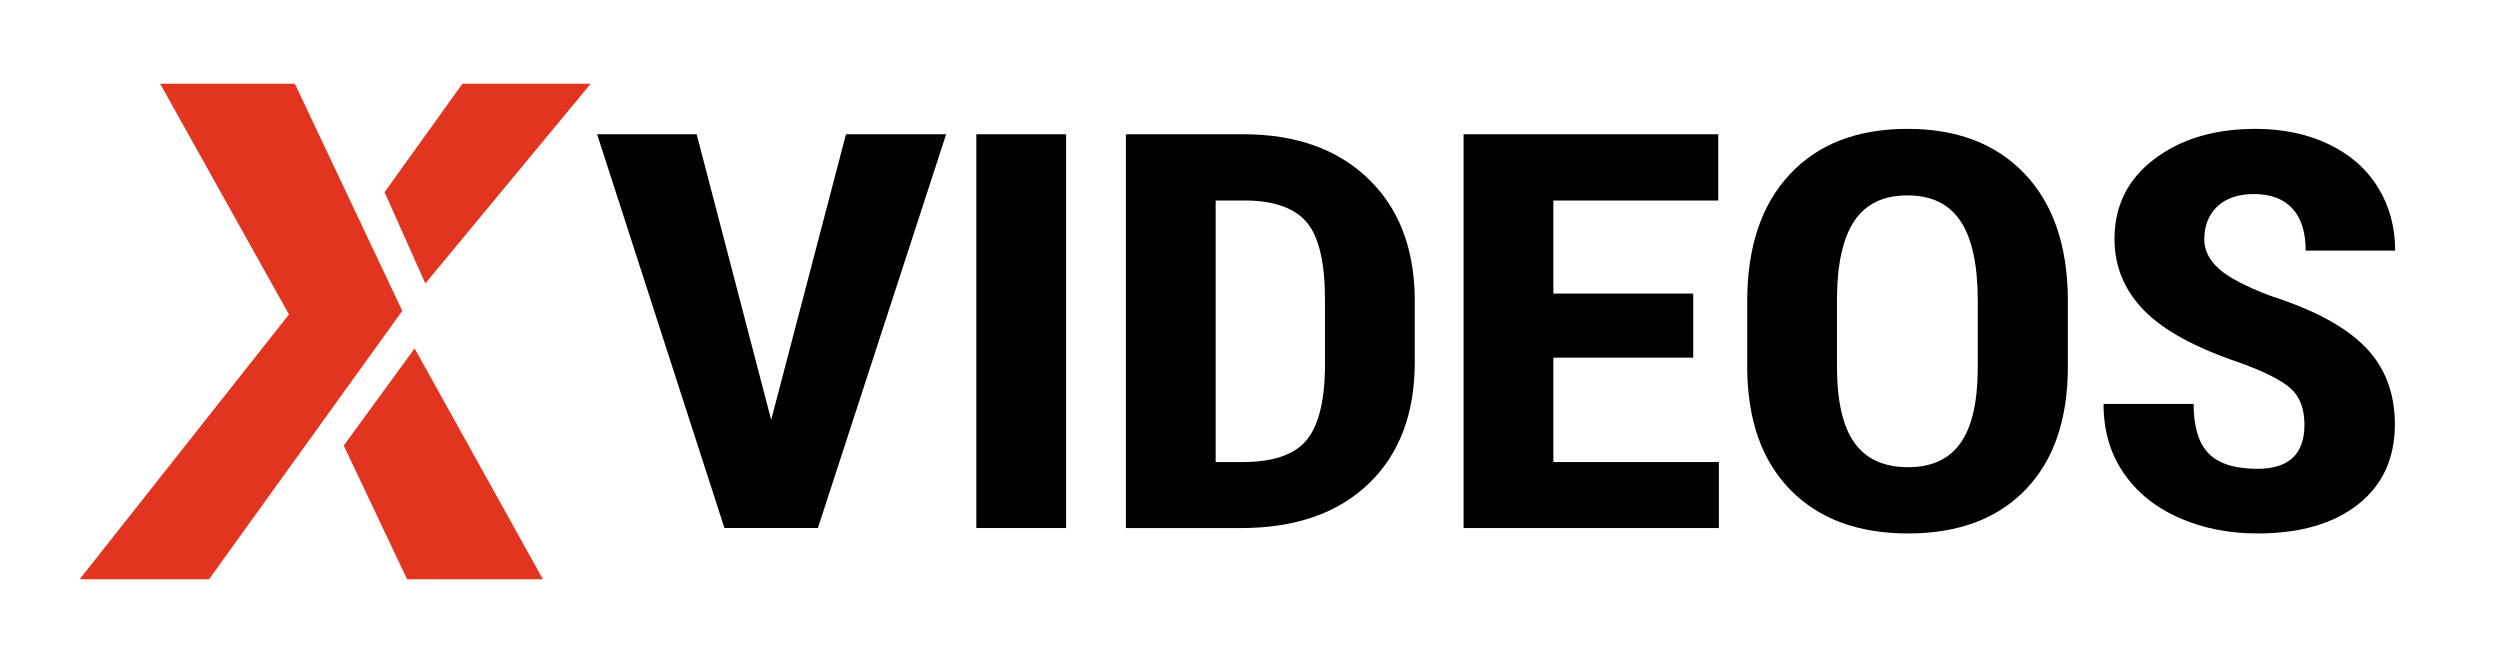
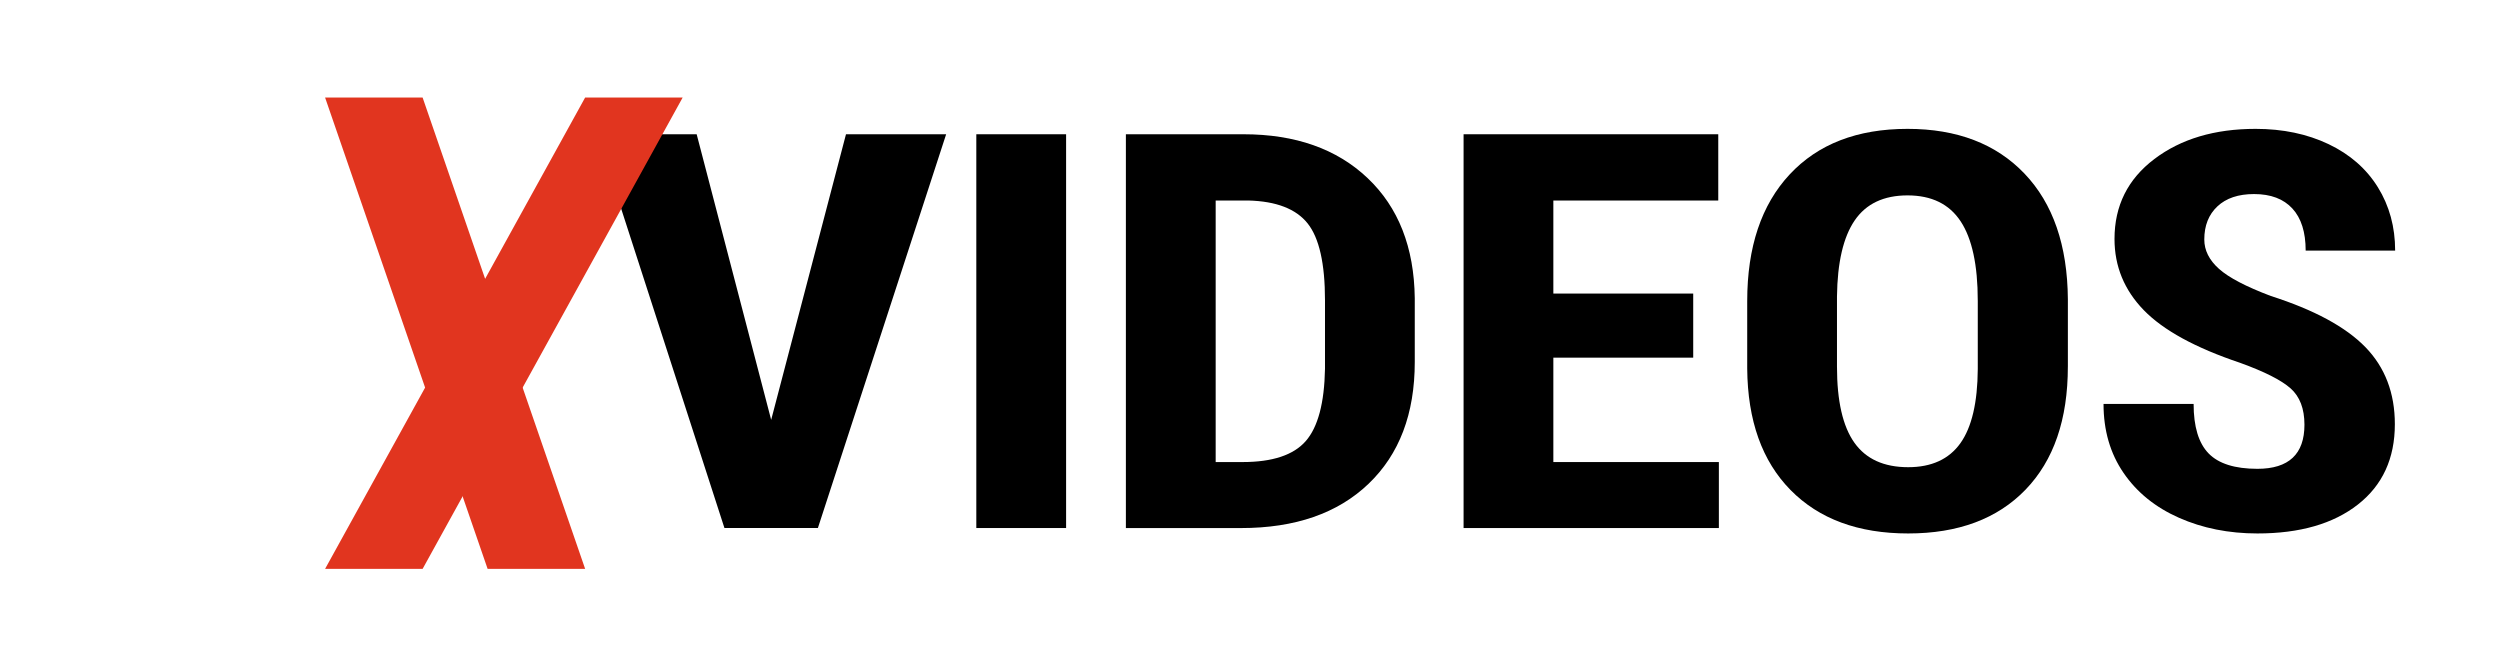
<svg xmlns="http://www.w3.org/2000/svg" version="1.1" x="0px" y="0px" viewBox="0 0 1538.08 408.22" style="enable-background:new 0 0 1538.08 408.22;" xml:space="preserve">
  <style type="text/css">
	.st0{fill:#E1351F;}
</style>
  <g id="VIDEOS">
    <g>
      <path d="M474.45,258.31L520.48,82.6h61.62l-78.91,242.26H445.7L367.36,82.6h61.25L474.45,258.31z" />
      <path d="M655.9,324.86h-55.24V82.6h55.24V324.86z" />
      <path d="M692.68,324.86V82.6h72.33c31.94,0,57.4,8.98,76.37,26.96c18.97,17.97,28.65,42.6,29.03,73.88v39.27    c0,31.84-9.49,56.82-28.46,74.96c-18.97,18.14-45.12,27.21-78.44,27.21H692.68z M747.92,123.37v160.9h16.53    c18.41,0,31.38-4.3,38.89-12.9c7.51-8.59,11.46-23.43,11.84-44.51v-42.1c0-22.63-3.57-38.41-10.71-47.34    c-7.14-8.93-19.29-13.62-36.45-14.06H747.92z" />
      <path d="M1041.72,220.04h-86.05v64.23h101.83v40.6H900.44V82.6h156.69v40.77H955.67v57.24h86.05V220.04z" />
      <path d="M1272.21,225.53c0,32.5-8.67,57.74-26.02,75.71c-17.35,17.97-41.43,26.96-72.24,26.96c-30.69,0-54.8-8.9-72.33-26.71    c-17.54-17.8-26.43-42.73-26.68-74.79v-41.43c0-33.28,8.7-59.26,26.12-77.95c17.41-18.69,41.58-28.04,72.52-28.04    c30.44,0,54.42,9.18,71.96,27.54c17.53,18.36,26.43,44.12,26.68,77.29V225.53z M1216.78,184.93c0-21.85-3.51-38.1-10.52-48.75    c-7.02-10.65-17.91-15.97-32.69-15.97c-14.65,0-25.49,5.13-32.5,15.39c-7.02,10.26-10.65,25.87-10.9,46.84v43.09    c0,21.19,3.57,36.8,10.71,46.84c7.14,10.04,18.16,15.06,33.07,15.06c14.4,0,25.11-4.91,32.13-14.73    c7.01-9.82,10.58-25.04,10.71-45.67V184.93z" />
      <path d="M1417.77,261.3c0-9.87-2.85-17.33-8.55-22.38c-5.7-5.05-16.06-10.29-31.09-15.72c-27.43-9.21-47.16-19.99-59.18-32.36    c-12.02-12.37-18.04-26.98-18.04-43.84c0-20.41,8.17-36.8,24.52-49.17c16.34-12.37,37.11-18.55,62.28-18.55    c16.78,0,31.75,3.14,44.9,9.4c13.15,6.27,23.26,15.12,30.34,26.54c7.08,11.43,10.62,24.4,10.62,38.94h-55.05    c0-11.31-2.72-19.94-8.17-25.87c-5.45-5.93-13.31-8.9-23.58-8.9c-9.65,0-17.16,2.52-22.54,7.57c-5.39,5.05-8.08,11.84-8.08,20.38    c0,6.66,3.01,12.67,9.02,18.05c6.01,5.38,16.66,10.96,31.94,16.72c26.68,8.54,46.06,19.03,58.15,31.45    c12.08,12.42,18.13,28.23,18.13,47.42c0,21.08-7.58,37.55-22.73,49.42c-15.16,11.87-35.76,17.8-61.81,17.8    c-17.66,0-33.76-3.22-48.28-9.65c-14.53-6.43-25.9-15.64-34.1-27.62c-8.21-11.98-12.31-26.12-12.31-42.43h55.42    c0,13.98,3.07,24.13,9.21,30.45c6.14,6.32,16.16,9.48,30.06,9.48C1408.13,288.42,1417.77,279.39,1417.77,261.3z" />
    </g>
  </g>
  <g id="X">
-     <polygon class="st0" points="363.41,51.53 284.48,51.53 236.59,118.25 261.69,174.39  " />
-     <polygon class="st0" points="250.46,356.38 334.02,356.38 255.08,214.36 211.49,274.14  " />
-     <polygon class="st0" points="181.43,51.53 247.49,191.24 128.59,356.38 48.99,356.38 177.78,193.46 98.53,51.53  " />
+     <polygon class="st0" points="200,60 260,60 360,350 300,350" />
+     <polygon class="st0" points="360,60 420,60 260,350 200,350" />
  </g>
</svg>
